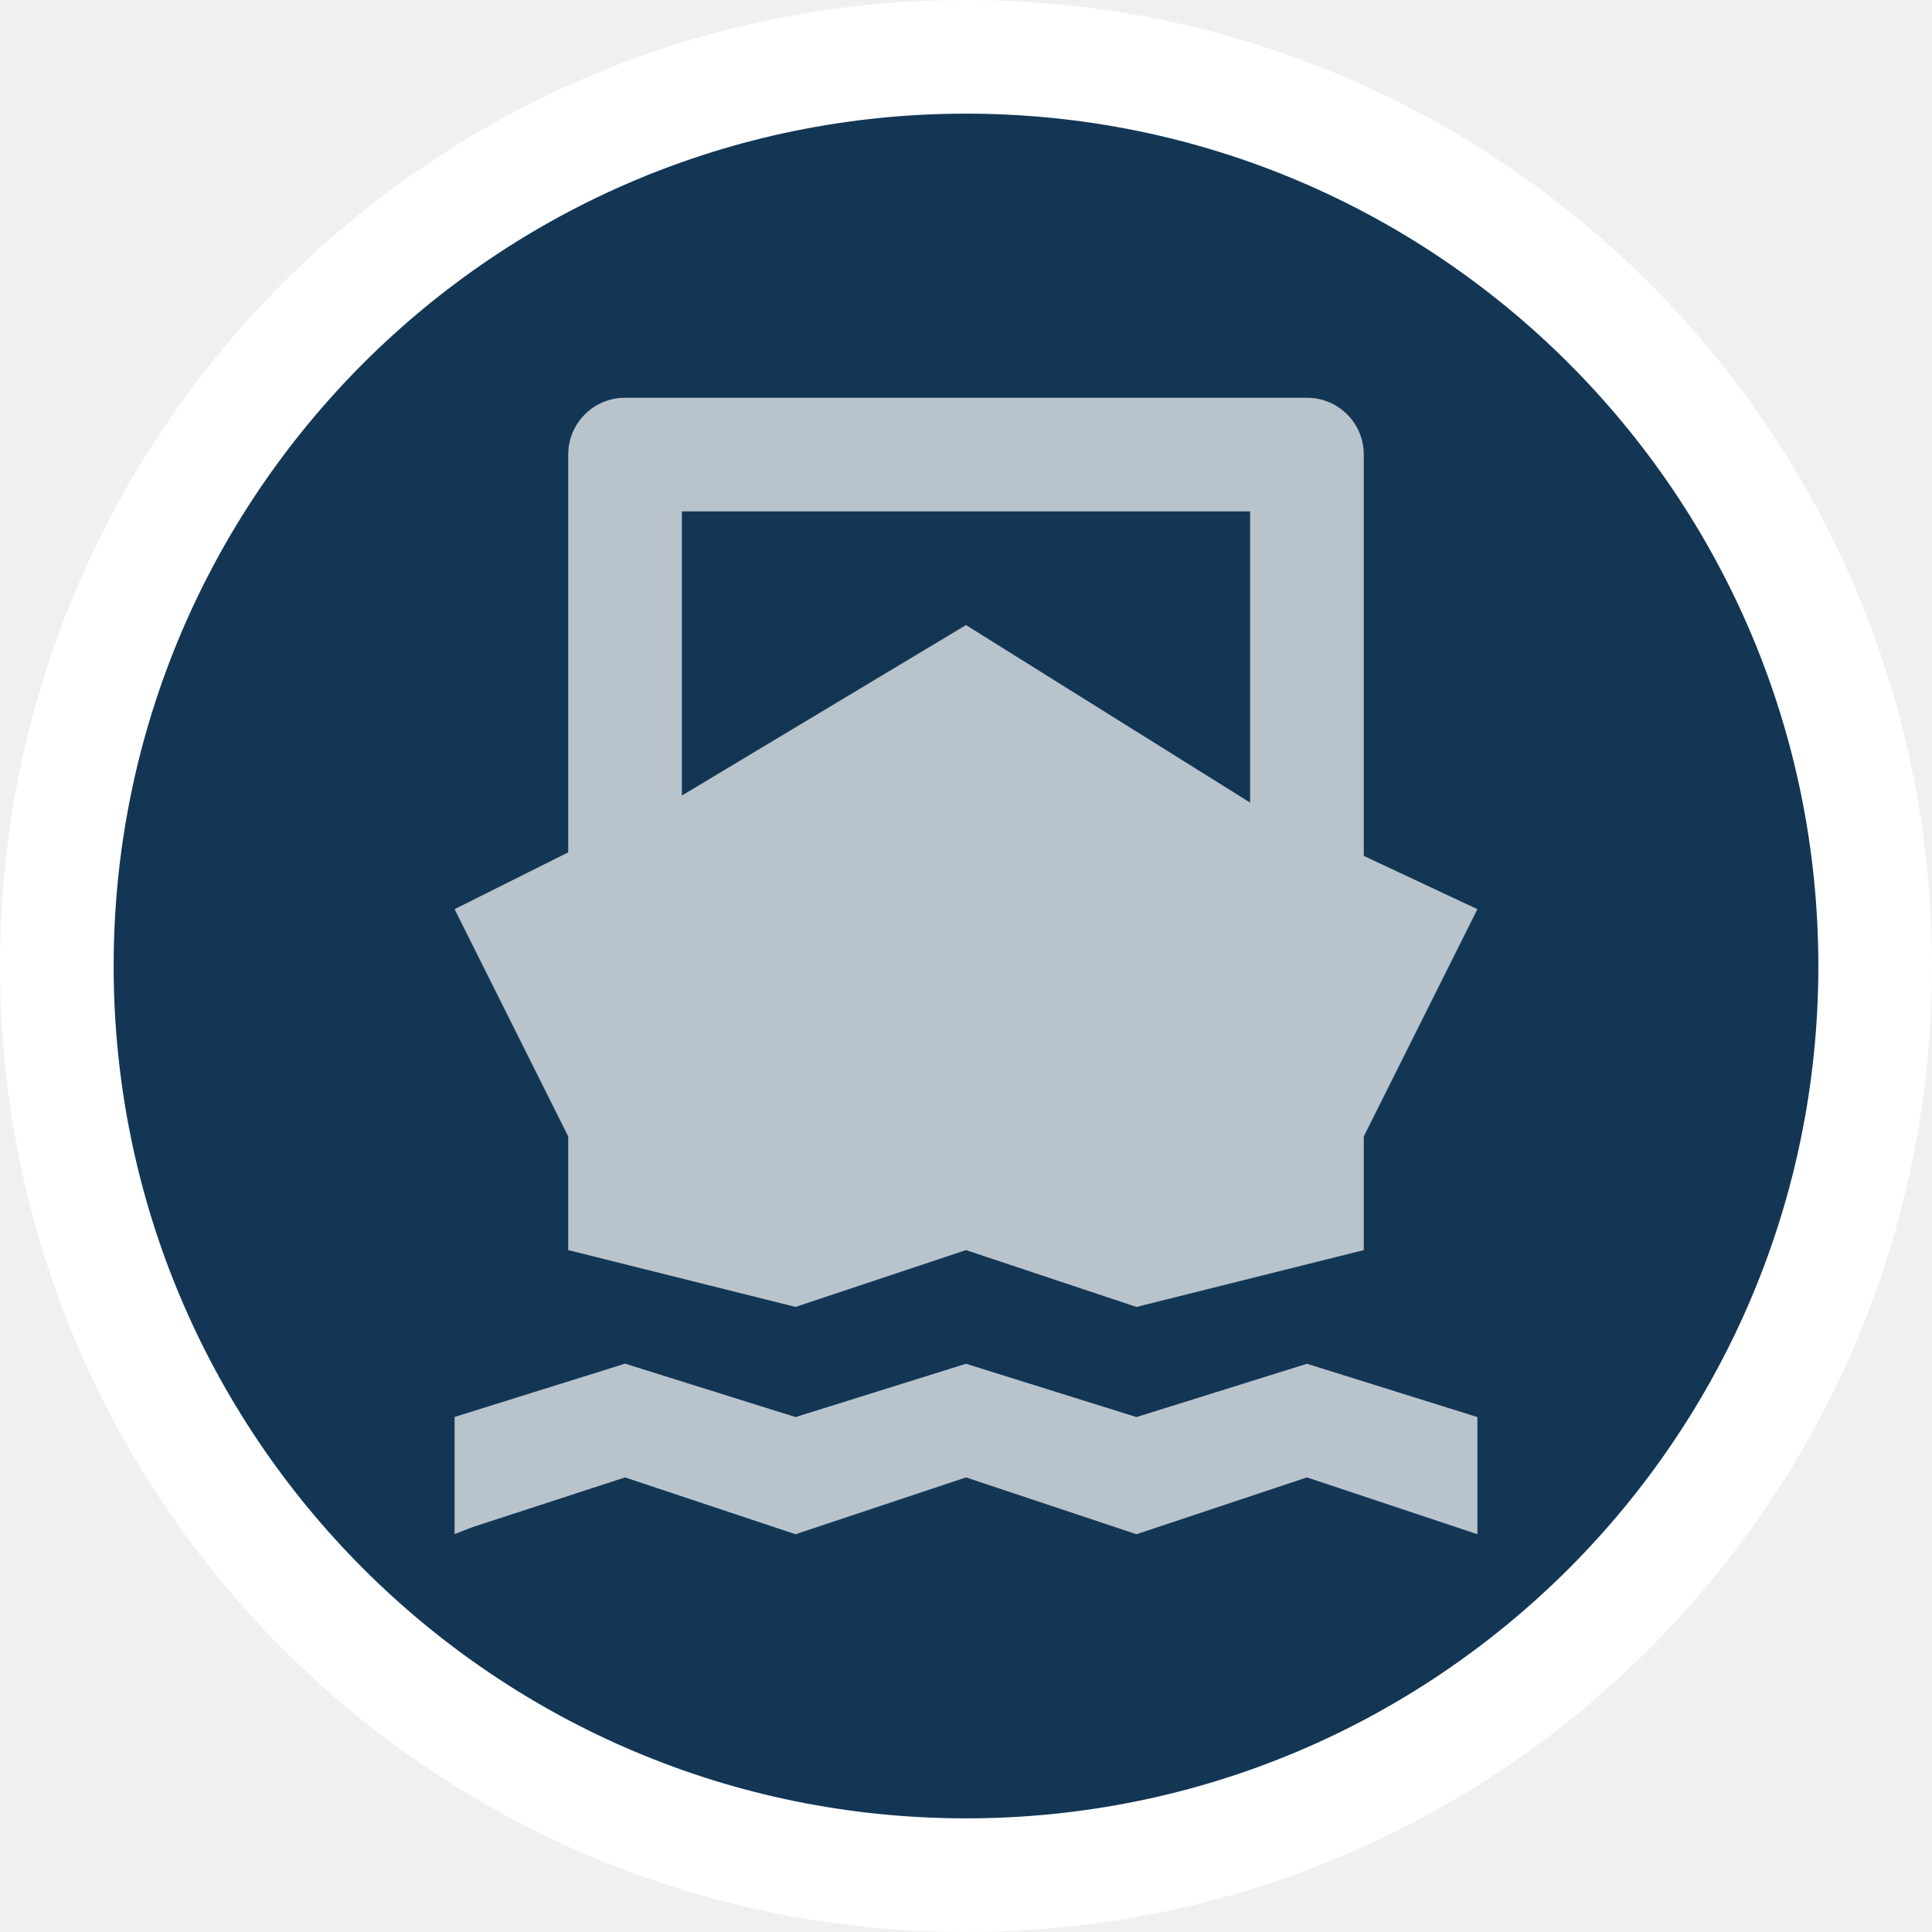
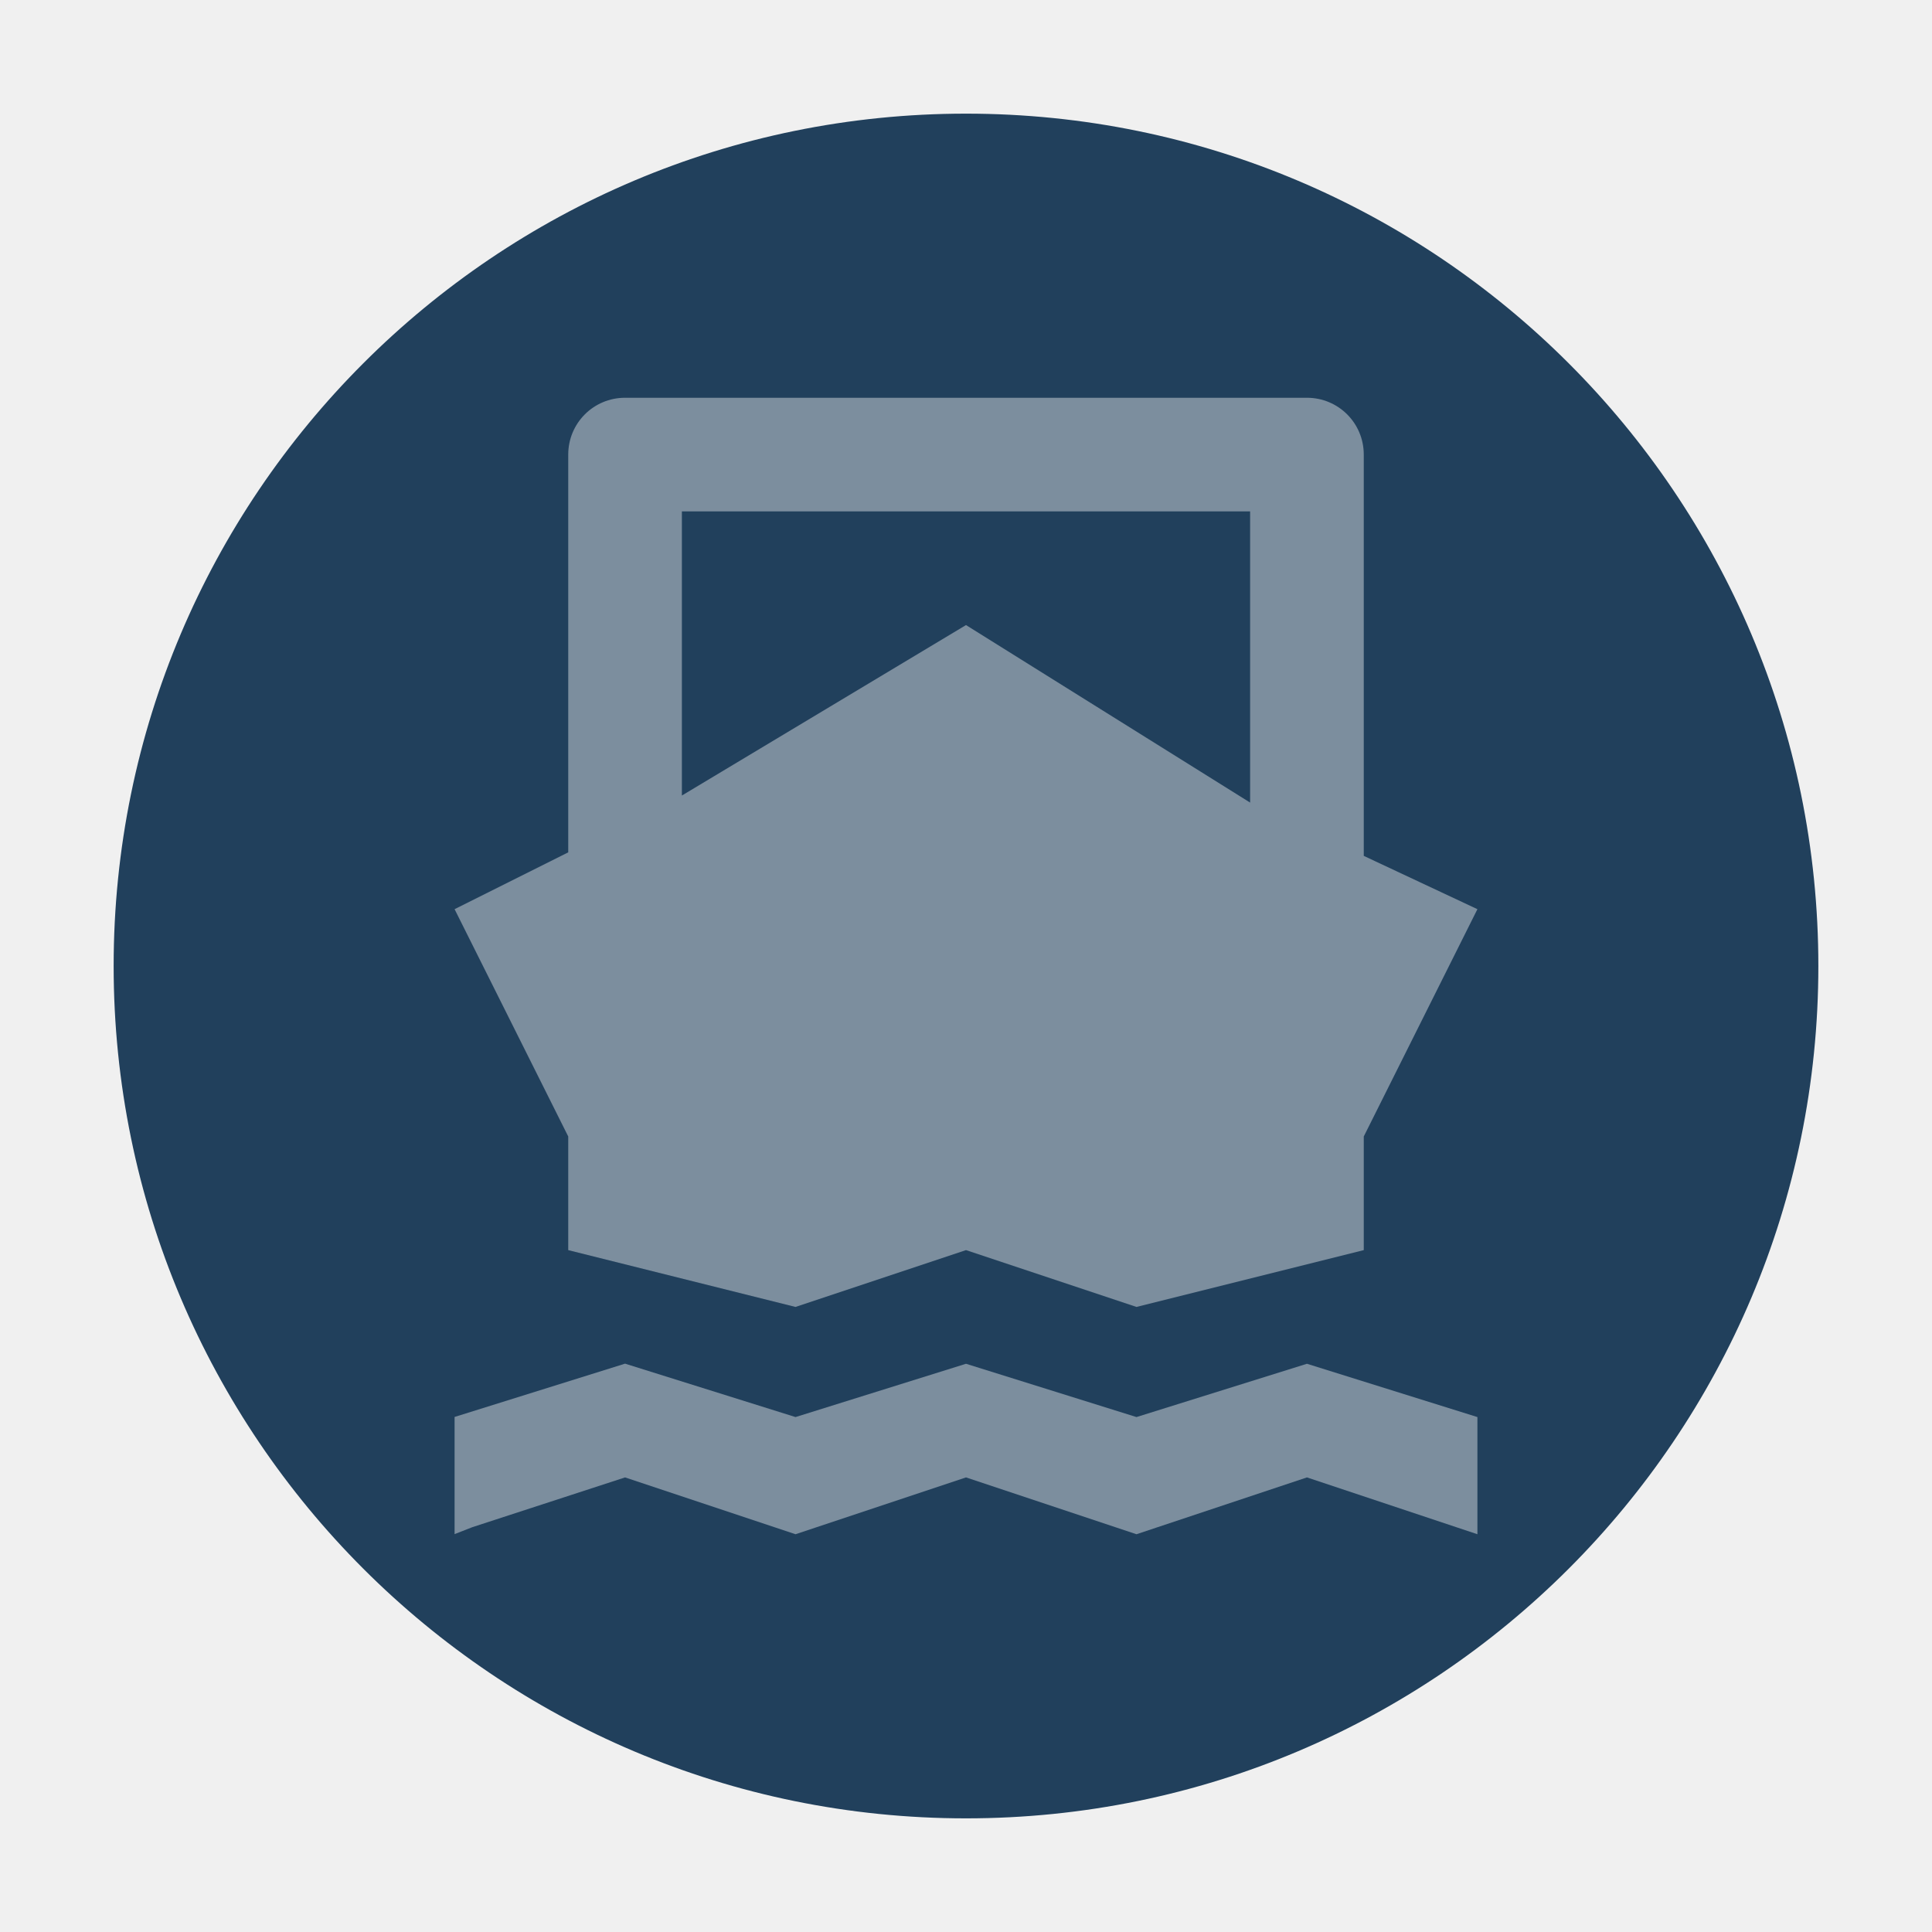
<svg xmlns="http://www.w3.org/2000/svg" width="17px" height="17px" viewBox="0 0 17 17" version="1.1">
  <defs />
  <g id="Transport" stroke="none" stroke-width="1" fill="none" fill-rule="evenodd">
    <g id="ship-s">
-       <circle id="Oval-1-Copy-43" fill="#FFFFFF" cx="8.5" cy="8.5" r="8.5" />
-       <circle id="Oval-1-Copy-42" fill="#133655" cx="8.5" cy="8.5" r="7.5" />
-       <path d="M5.5,3.5 C5.223,3.5 5,3.723 5,4 L5,7.5 L4,8 L5,10 L5,11 L7,11.5 L8.5,11 L10,11.5 L12,11 L12,10 L13,8 L12,7.531 L12,4 C12,3.723 11.777,3.5 11.5,3.5 L10.5,3.5 L6.5,3.5 L5.5,3.5 Z M6,4.5 L11,4.5 L11,7.062 L8.5,5.5 L6,7 L6,4.5 Z M5.5,11.999 L4,12.468 L4,13.499 L4.156,13.438 L5.5,13 L7,13.5 L8.5,13 L10,13.5 L11.5,13 L13,13.5 L13,12.469 L11.5,12 L10,12.469 L8.5,12 L7,12.469 L5.5,11.999 Z" id="path30937-copy" opacity="0.7" fill="#FFFFFF" />
+       <circle id="Oval-1-Copy-43" opacity="0" fill="#FFFFFF" cx="8.5" cy="8.5" r="8.5" />
+       <circle id="Oval-1-Copy-42" fill="#21405C" cx="8.5" cy="8.5" r="7.5" />
+       <path d="M5.5,3.5 C5.223,3.5 5,3.723 5,4 L5,7.5 L4,8 L5,10 L5,11 L7,11.5 L8.5,11 L10,11.5 L12,11 L12,10 L13,8 L12,7.531 L12,4 C12,3.723 11.777,3.5 11.5,3.5 L10.5,3.5 L6.5,3.5 L5.5,3.5 Z M6,4.5 L11,4.5 L11,7.062 L8.5,5.5 L6,7 L6,4.5 Z M5.5,11.999 L4,12.468 L4,13.499 L4.156,13.438 L5.5,13 L7,13.5 L8.5,13 L10,13.5 L11.5,13 L13,13.5 L13,12.469 L11.5,12 L10,12.469 L8.5,12 L7,12.469 L5.5,11.999 Z" id="path30937-copy" opacity="0.41" fill="#FFFFFF" />
    </g>
  </g>
</svg>
